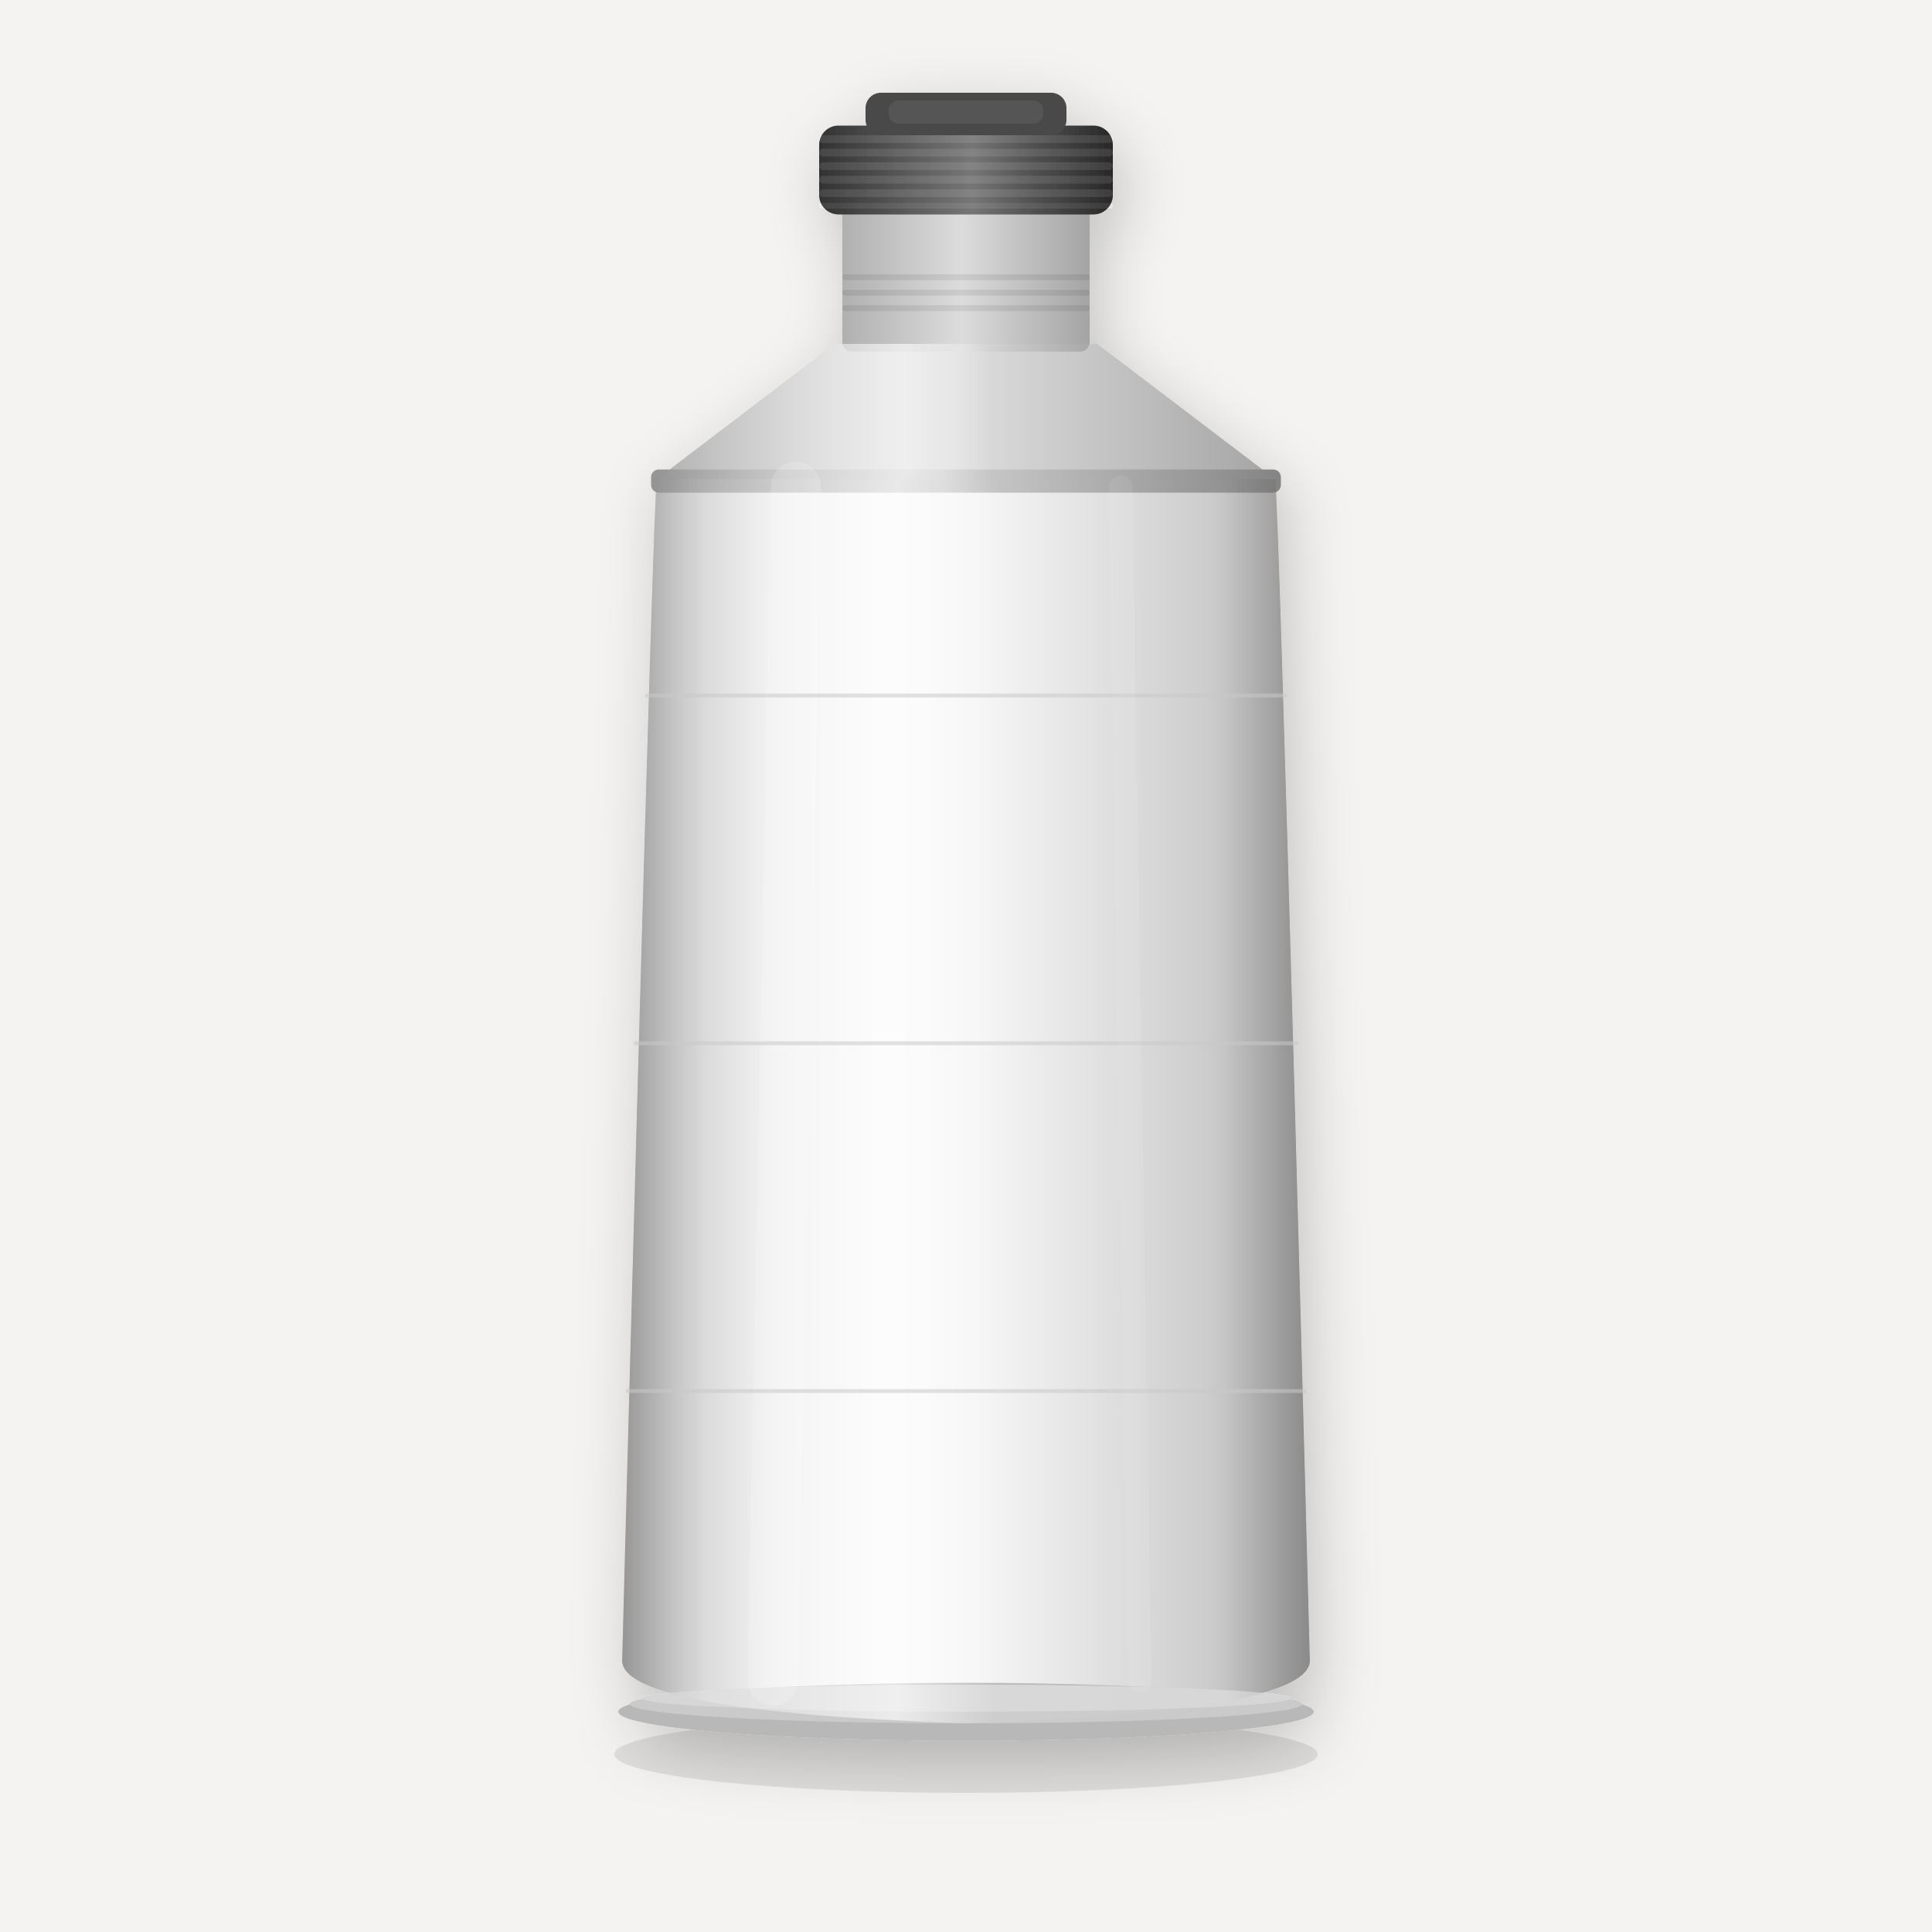
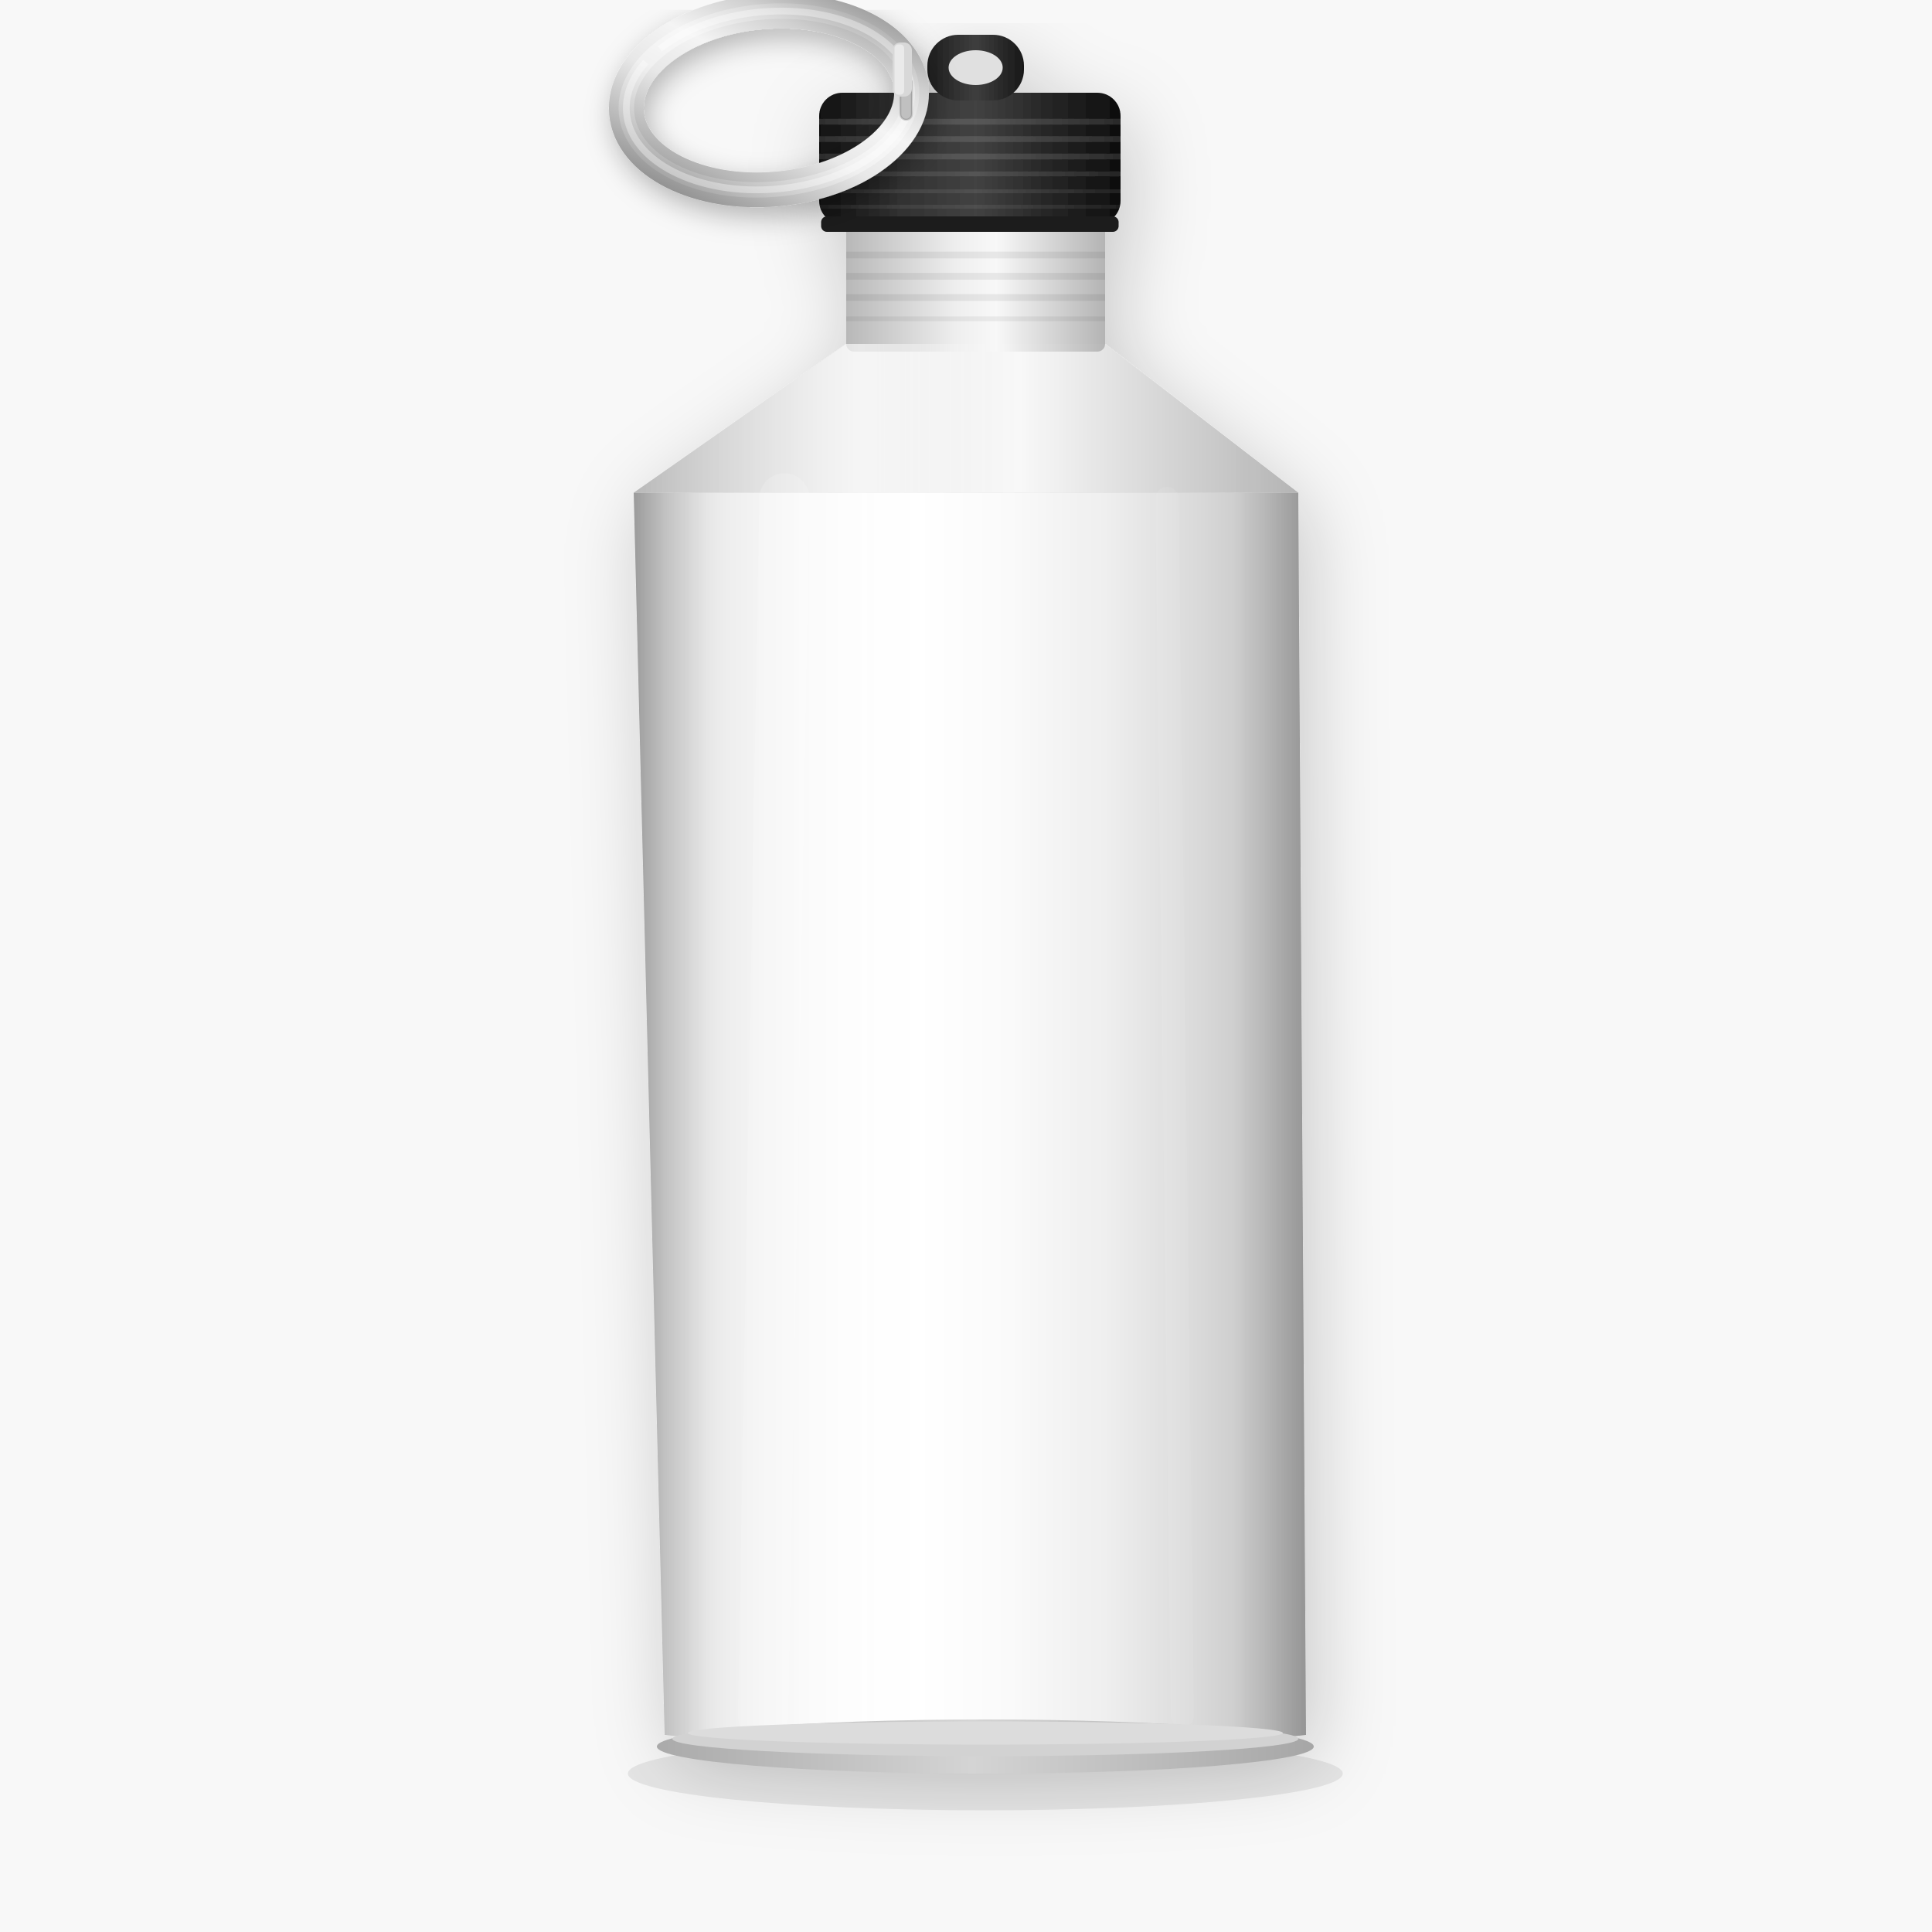
<svg xmlns="http://www.w3.org/2000/svg" viewBox="0 0 1000 1000" width="1000" height="1000">
-   <rect width="1000" height="1000" fill="#f4f3f1" />
+   <rect width="1000" height="1000" fill="#f8f8f8" />
  <defs>
    <linearGradient id="bodyG" x1="0%" y1="0%" x2="100%" y2="0%">
-       <stop offset="0%" stop-color="#a8a8a8" />
-       <stop offset="8%" stop-color="#c8c8c8" />
-       <stop offset="22%" stop-color="#ebebeb" />
-       <stop offset="38%" stop-color="#f8f8f8" />
-       <stop offset="52%" stop-color="#f5f5f5" />
-       <stop offset="68%" stop-color="#e2e2e2" />
-       <stop offset="85%" stop-color="#cccccc" />
-       <stop offset="100%" stop-color="#a0a0a0" />
+       <stop offset="0%" stop-color="#b0b0b0" />
+       <stop offset="5%" stop-color="#cccccc" />
+       <stop offset="14%" stop-color="#e8e8e8" />
+       <stop offset="26%" stop-color="#f6f6f6" />
+       <stop offset="42%" stop-color="#ffffff" />
+       <stop offset="56%" stop-color="#fafafa" />
+       <stop offset="70%" stop-color="#eeeeee" />
+       <stop offset="84%" stop-color="#d8d8d8" />
+       <stop offset="94%" stop-color="#c4c4c4" />
+       <stop offset="100%" stop-color="#b0b0b0" />
+     </linearGradient>
+     <linearGradient id="neckG" x1="0%" y1="0%" x2="100%" y2="0%">
+       <stop offset="0%" stop-color="#b8b8b8" />
+       <stop offset="42%" stop-color="#eeeeee" />
+       <stop offset="58%" stop-color="#f8f8f8" />
+       <stop offset="100%" stop-color="#b4b4b4" />
    </linearGradient>
    <linearGradient id="capG" x1="0%" y1="0%" x2="100%" y2="0%">
-       <stop offset="0%" stop-color="#323232" />
-       <stop offset="30%" stop-color="#5a5a5a" />
-       <stop offset="52%" stop-color="#767676" />
-       <stop offset="72%" stop-color="#525252" />
-       <stop offset="100%" stop-color="#282828" />
+       <stop offset="0%" stop-color="#111111" />
+       <stop offset="28%" stop-color="#323232" />
+       <stop offset="52%" stop-color="#424242" />
+       <stop offset="74%" stop-color="#282828" />
+       <stop offset="100%" stop-color="#0e0e0e" />
    </linearGradient>
-     <linearGradient id="neckG" x1="0%" y1="0%" x2="100%" y2="0%">
-       <stop offset="0%" stop-color="#b0b0b0" />
-       <stop offset="48%" stop-color="#dcdcdc" />
-       <stop offset="100%" stop-color="#a4a4a4" />
+     <linearGradient id="loopG" x1="0%" y1="0%" x2="100%" y2="0%">
+       <stop offset="0%" stop-color="#1e1e1e" />
+       <stop offset="50%" stop-color="#3e3e3e" />
+       <stop offset="100%" stop-color="#181818" />
    </linearGradient>
-     <linearGradient id="rimG" x1="0%" y1="0%" x2="100%" y2="0%">
-       <stop offset="0%" stop-color="#949494" />
-       <stop offset="46%" stop-color="#cccccc" />
-       <stop offset="100%" stop-color="#848484" />
+     <linearGradient id="carabG" x1="0%" y1="100%" x2="100%" y2="0%">
+       <stop offset="0%" stop-color="#7a7a7a" />
+       <stop offset="22%" stop-color="#b8b8b8" />
+       <stop offset="42%" stop-color="#e8e8e8" />
+       <stop offset="58%" stop-color="#f4f4f4" />
+       <stop offset="76%" stop-color="#d0d0d0" />
+       <stop offset="100%" stop-color="#888888" />
+     </linearGradient>
+     <linearGradient id="carabHlG" x1="0%" y1="100%" x2="100%" y2="0%">
+       <stop offset="0%" stop-color="rgba(255,255,255,0)" />
+       <stop offset="50%" stop-color="rgba(255,255,255,0.40)" />
+       <stop offset="100%" stop-color="rgba(255,255,255,0)" />
    </linearGradient>
    <linearGradient id="hlG" x1="0%" y1="0%" x2="100%" y2="0%">
      <stop offset="0%" stop-color="rgba(255,255,255,0)" />
-       <stop offset="28%" stop-color="rgba(255,255,255,0.46)" />
-       <stop offset="40%" stop-color="rgba(255,255,255,0.62)" />
-       <stop offset="54%" stop-color="rgba(255,255,255,0.06)" />
+       <stop offset="22%" stop-color="rgba(255,255,255,0.42)" />
+       <stop offset="34%" stop-color="rgba(255,255,255,0.65)" />
+       <stop offset="52%" stop-color="rgba(255,255,255,0.05)" />
      <stop offset="100%" stop-color="rgba(255,255,255,0)" />
    </linearGradient>
    <linearGradient id="edgeG" x1="0%" y1="0%" x2="100%" y2="0%">
-       <stop offset="0%" stop-color="rgba(0,0,0,0.10)" />
-       <stop offset="12%" stop-color="rgba(0,0,0,0)" />
-       <stop offset="88%" stop-color="rgba(0,0,0,0)" />
-       <stop offset="100%" stop-color="rgba(0,0,0,0.13)" />
+       <stop offset="0%" stop-color="rgba(0,0,0,0.13)" />
+       <stop offset="11%" stop-color="rgba(0,0,0,0)" />
+       <stop offset="89%" stop-color="rgba(0,0,0,0)" />
+       <stop offset="100%" stop-color="rgba(0,0,0,0.16)" />
    </linearGradient>
-     <filter id="ds" x="-18%" y="-6%" width="136%" height="118%">
-       <feDropShadow dx="5" dy="10" stdDeviation="16" flood-color="rgba(0,0,0,0.20)" />
+     <linearGradient id="baseG" x1="0%" y1="0%" x2="100%" y2="0%">
+       <stop offset="0%" stop-color="#aaaaaa" />
+       <stop offset="48%" stop-color="#d4d4d4" />
+       <stop offset="100%" stop-color="#a6a6a6" />
+     </linearGradient>
+     <filter id="ds" x="-22%" y="-5%" width="144%" height="122%">
+       <feDropShadow dx="5" dy="12" stdDeviation="20" flood-color="rgba(0,0,0,0.20)" />
    </filter>
-     <linearGradient id="bottomG" x1="0%" y1="0%" x2="100%" y2="0%">
-       <stop offset="0%" stop-color="#b0b0b0" />
-       <stop offset="50%" stop-color="#d8d8d8" />
-       <stop offset="100%" stop-color="#a8a8a8" />
-     </linearGradient>
+     <filter id="cs" x="-30%" y="-30%" width="160%" height="160%">
+       <feDropShadow dx="2" dy="5" stdDeviation="7" flood-color="rgba(0,0,0,0.28)" />
+     </filter>
  </defs>
-   <ellipse cx="500" cy="908" rx="182" ry="20" fill="rgba(0,0,0,0.09)" />
+   <ellipse cx="510" cy="918" rx="185" ry="19" fill="rgba(0,0,0,0.08)" />
  <g filter="url(#ds)">
-     <path d="M 340,248 C 338,248 322,860 322,860 Q 324,886 500,892 Q 676,886 678,860 C 678,860 662,248 660,248 Z" fill="url(#bodyG)" />
-     <path d="M 432,178 L 568,178 L 660,248 L 340,248 Z" fill="url(#neckG)" />
-     <rect x="436" y="106" width="128" height="76" rx="5" fill="url(#neckG)" />
-     <rect x="436" y="142" width="128" height="3" rx="1.5" fill="rgba(0,0,0,0.08)" />
-     <rect x="436" y="150" width="128" height="3" rx="1.5" fill="rgba(0,0,0,0.08)" />
-     <rect x="436" y="158" width="128" height="3" rx="1.5" fill="rgba(0,0,0,0.08)" />
-     <rect x="424" y="65" width="152" height="46" rx="10" fill="url(#capG)" />
-     <rect x="424" y="70" width="152" height="4" rx="2" fill="rgba(255,255,255,0.10)" />
-     <rect x="424" y="77" width="152" height="4" rx="2" fill="rgba(255,255,255,0.10)" />
-     <rect x="424" y="84" width="152" height="4" rx="2" fill="rgba(255,255,255,0.10)" />
-     <rect x="424" y="91" width="152" height="4" rx="2" fill="rgba(255,255,255,0.10)" />
-     <rect x="424" y="98" width="152" height="4" rx="2" fill="rgba(255,255,255,0.10)" />
-     <rect x="424" y="105" width="152" height="3" rx="1.5" fill="rgba(255,255,255,0.08)" />
-     <rect x="448" y="48" width="104" height="22" rx="8" fill="#484848" />
-     <rect x="460" y="52" width="80" height="12" rx="5" fill="#545454" />
-     <rect x="337" y="243" width="326" height="12" rx="4" fill="url(#rimG)" />
-     <ellipse cx="500" cy="886" rx="180" ry="15" fill="#b8b8b8" />
-     <ellipse cx="500" cy="882" rx="174" ry="10" fill="#cacaca" />
-     <ellipse cx="500" cy="879" rx="168" ry="7" fill="#d6d6d6" />
+     <path d="M 328,255 L 672,255 L 676,898 Q 510,916 344,898 Z" fill="url(#bodyG)" />
+     <path d="M 438,178 L 572,178 L 672,255 L 328,255 Z" fill="url(#neckG)" />
+     <rect x="438" y="112" width="134" height="70" rx="4" fill="url(#neckG)" />
+     <line x1="438" y1="132" x2="572" y2="132" stroke="rgba(0,0,0,0.07)" stroke-width="3.5" />
+     <line x1="438" y1="143" x2="572" y2="143" stroke="rgba(0,0,0,0.07)" stroke-width="3.5" />
+     <line x1="438" y1="154" x2="572" y2="154" stroke="rgba(0,0,0,0.07)" stroke-width="3.5" />
+     <line x1="438" y1="165" x2="572" y2="165" stroke="rgba(0,0,0,0.06)" stroke-width="2.5" />
+     <rect x="424" y="48" width="156" height="68" rx="12" fill="url(#capG)" />
+     <line x1="424" y1="63" x2="580" y2="63" stroke="rgba(255,255,255,0.12)" stroke-width="3" />
+     <line x1="424" y1="72" x2="580" y2="72" stroke="rgba(255,255,255,0.12)" stroke-width="3" />
+     <line x1="424" y1="81" x2="580" y2="81" stroke="rgba(255,255,255,0.12)" stroke-width="3" />
+     <line x1="424" y1="90" x2="580" y2="90" stroke="rgba(255,255,255,0.10)" stroke-width="2.5" />
+     <line x1="424" y1="99" x2="580" y2="99" stroke="rgba(255,255,255,0.08)" stroke-width="2" />
+     <line x1="424" y1="107" x2="580" y2="107" stroke="rgba(255,255,255,0.07)" stroke-width="2" />
+     <rect x="480" y="18" width="50" height="34" rx="16" fill="url(#loopG)" />
+     <ellipse cx="505" cy="35" rx="14" ry="9" fill="#e0e0e0" />
+     <rect x="425" y="112" width="154" height="8" rx="3" fill="#1e1e1e" />
  </g>
-   <path d="M 340,248 C 338,248 322,860 322,860 Q 324,886 500,892 Q 676,886 678,860 C 678,860 662,248 660,248 Z" fill="url(#hlG)" />
-   <path d="M 432,178 L 568,178 L 660,248 L 340,248 Z" fill="url(#hlG)" />
-   <path d="M 340,248 C 338,248 322,860 322,860 Q 324,886 500,892 Q 676,886 678,860 C 678,860 662,248 660,248 Z" fill="url(#edgeG)" />
-   <line x1="412" y1="252" x2="400" y2="870" stroke="rgba(255,255,255,0.52)" stroke-width="26" stroke-linecap="round" opacity="0.32" />
-   <path d="M 334,360 L 666,360" stroke="rgba(200,200,200,0.55)" stroke-width="2" />
-   <path d="M 328,540 L 672,540" stroke="rgba(200,200,200,0.55)" stroke-width="2" />
-   <path d="M 324,720 L 676,720" stroke="rgba(200,200,200,0.55)" stroke-width="2" />
-   <line x1="580" y1="252" x2="590" y2="870" stroke="rgba(255,255,255,0.28)" stroke-width="12" stroke-linecap="round" opacity="0.25" />
+   <g filter="url(#cs)">
+     <g transform="translate(398, 52) rotate(-5)">
+       <ellipse cx="0" cy="0" rx="74" ry="46" fill="none" stroke="url(#carabG)" stroke-width="18" stroke-linecap="round" />
+       <ellipse cx="0" cy="0" rx="74" ry="46" fill="none" stroke="url(#carabHlG)" stroke-width="8" />
+       <ellipse cx="0" cy="0" rx="74" ry="46" fill="none" stroke="rgba(255,255,255,0.50)" stroke-width="3.5" stroke-dasharray="220 10" stroke-dashoffset="0" opacity="0.7" />
+     </g>
+     <rect x="466" y="40" width="6" height="22" rx="3" fill="#c0c0c0" stroke="rgba(0,0,0,0.15)" stroke-width="1" />
+     <rect x="462" y="22" width="10" height="28" rx="4" fill="#d8d8d8" />
+     <rect x="463" y="23" width="5" height="26" rx="2" fill="rgba(255,255,255,0.45)" />
+   </g>
+   <path d="M 328,255 L 344,898 Q 510,916 676,898 L 672,255 Z" fill="url(#hlG)" />
+   <path d="M 328,255 L 344,898 Q 510,916 676,898 L 672,255 Z" fill="url(#edgeG)" />
+   <path d="M 438,178 L 572,178 L 672,255 L 328,255 Z" fill="url(#hlG)" />
+   <line x1="406" y1="258" x2="395" y2="888" stroke="rgba(255,255,255,0.60)" stroke-width="26" stroke-linecap="round" opacity="0.26" />
+   <line x1="604" y1="258" x2="612" y2="888" stroke="rgba(255,255,255,0.32)" stroke-width="12" stroke-linecap="round" opacity="0.20" />
+   <ellipse cx="510" cy="904" rx="170" ry="14" fill="url(#baseG)" />
+   <ellipse cx="510" cy="900" rx="162" ry="9" fill="#d2d2d2" />
+   <ellipse cx="510" cy="897" rx="154" ry="6" fill="#dcdcdc" />
</svg>
